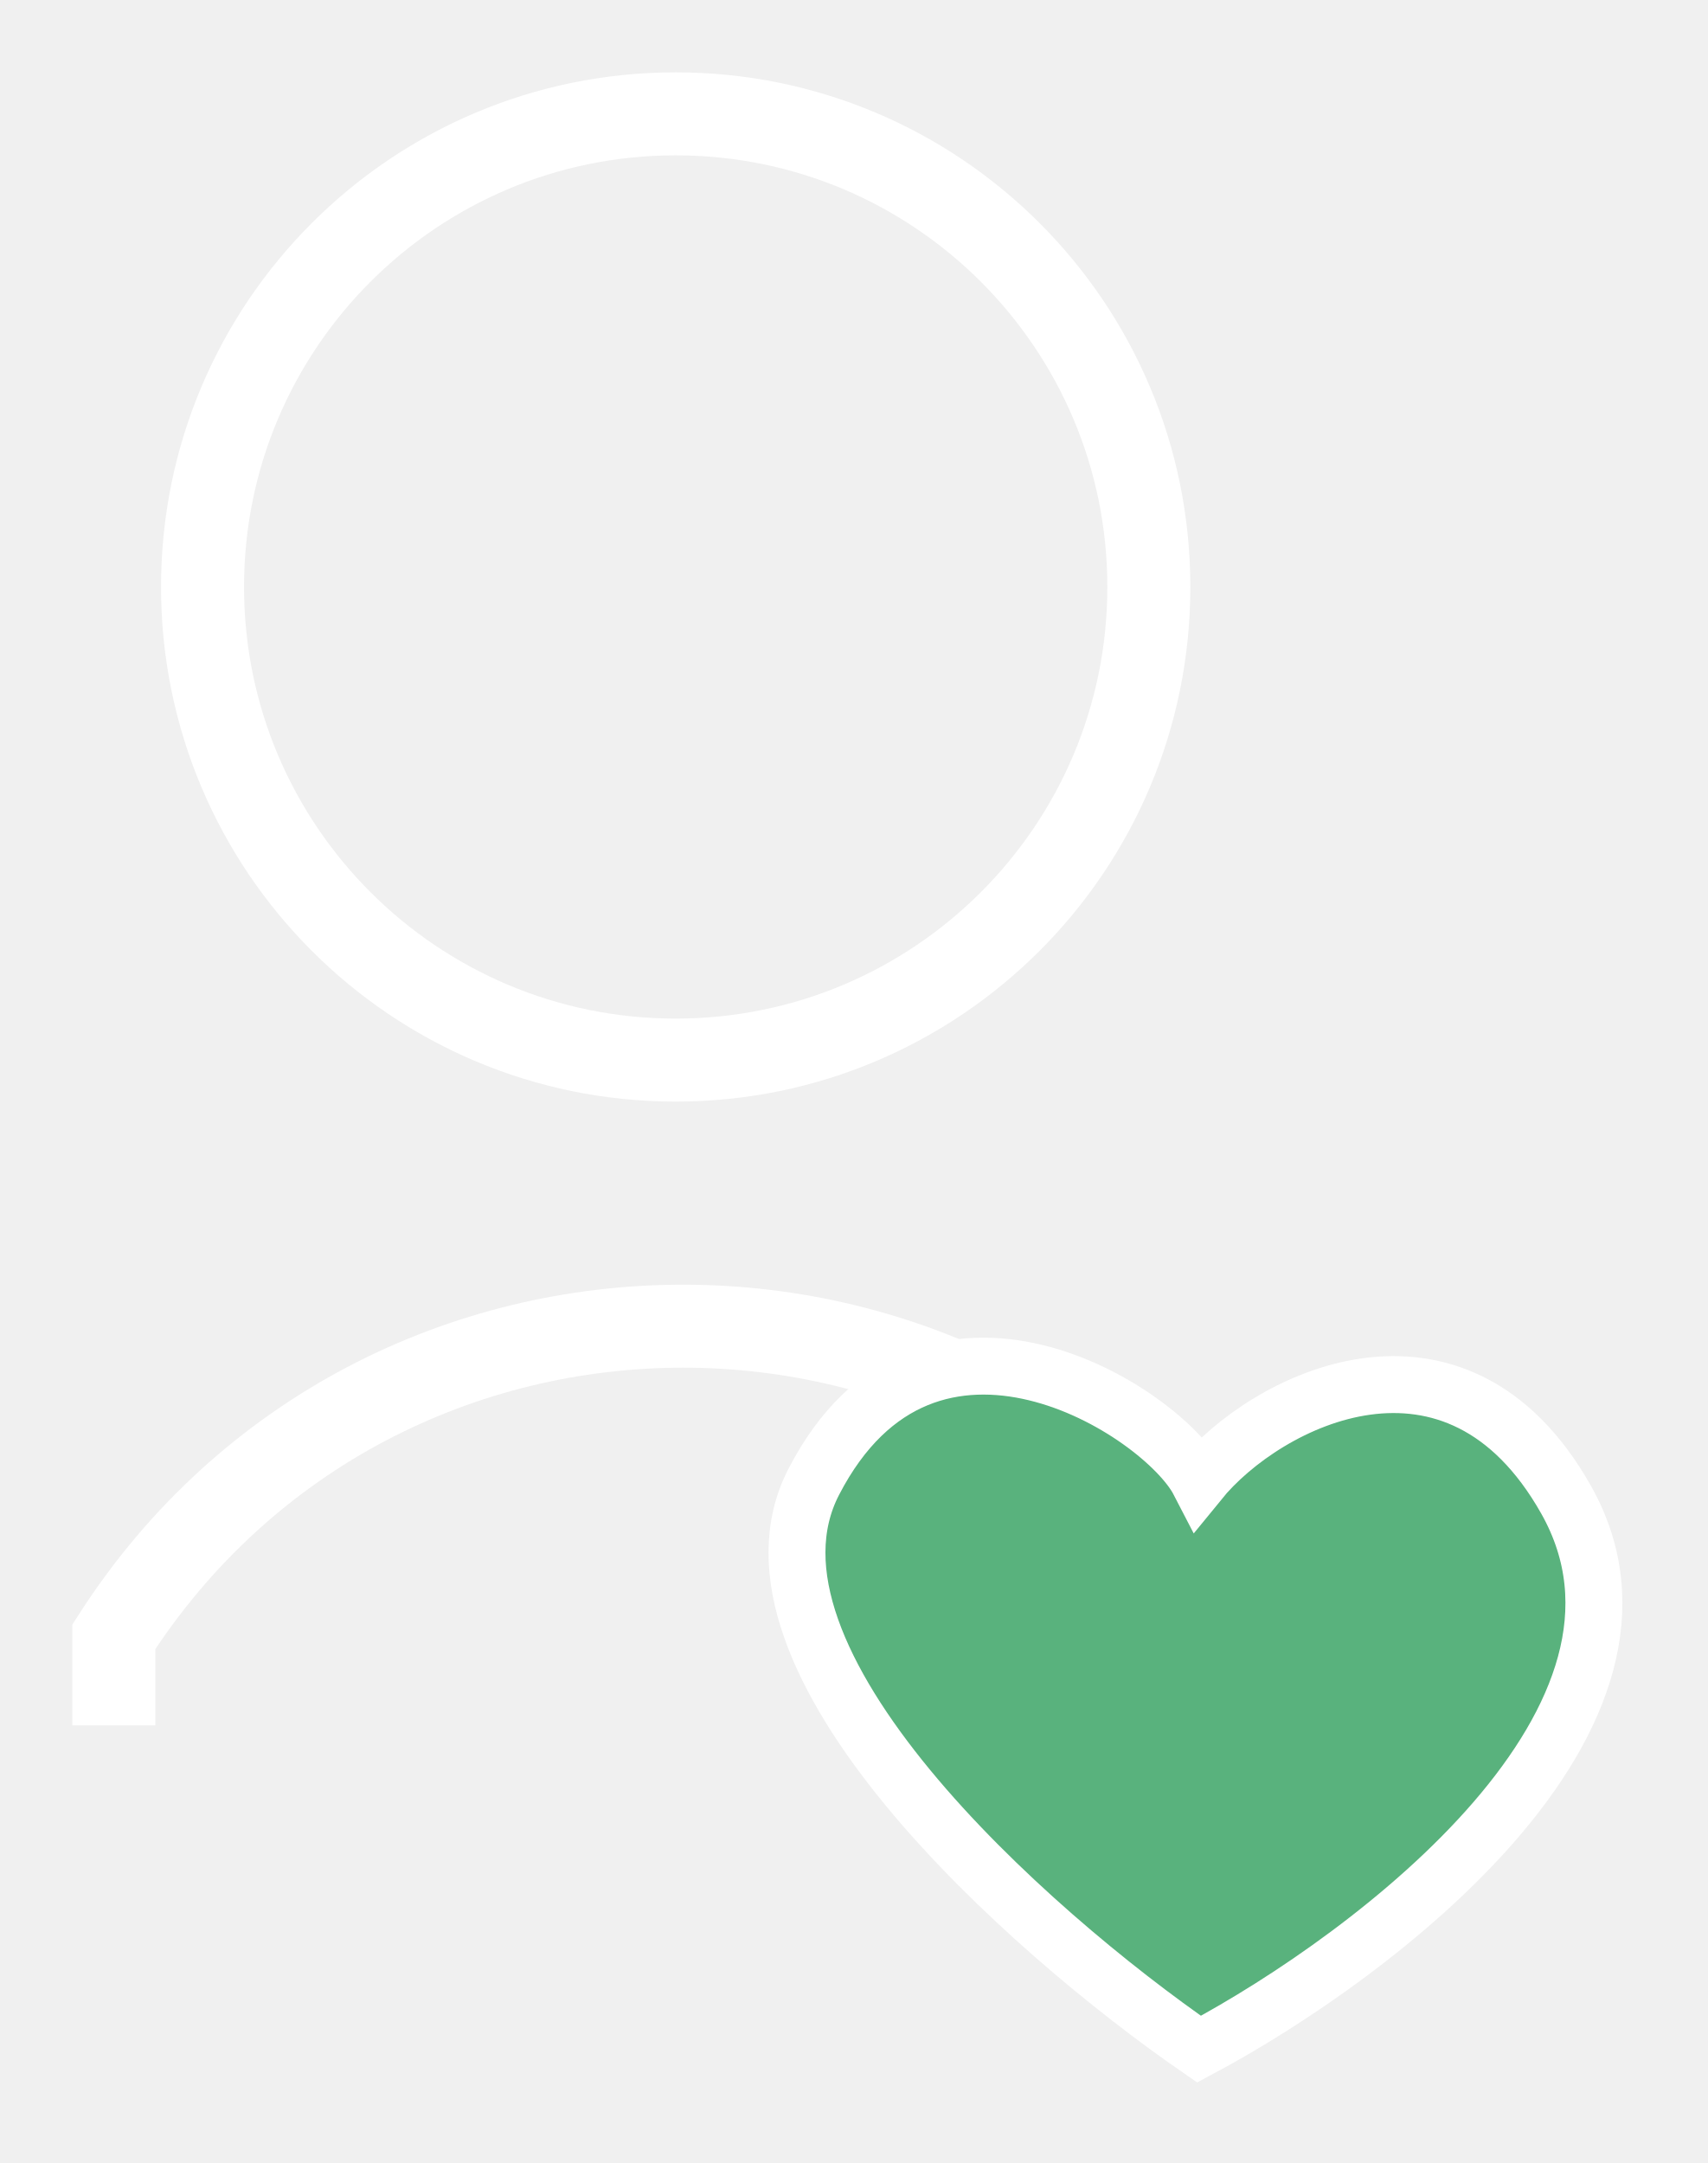
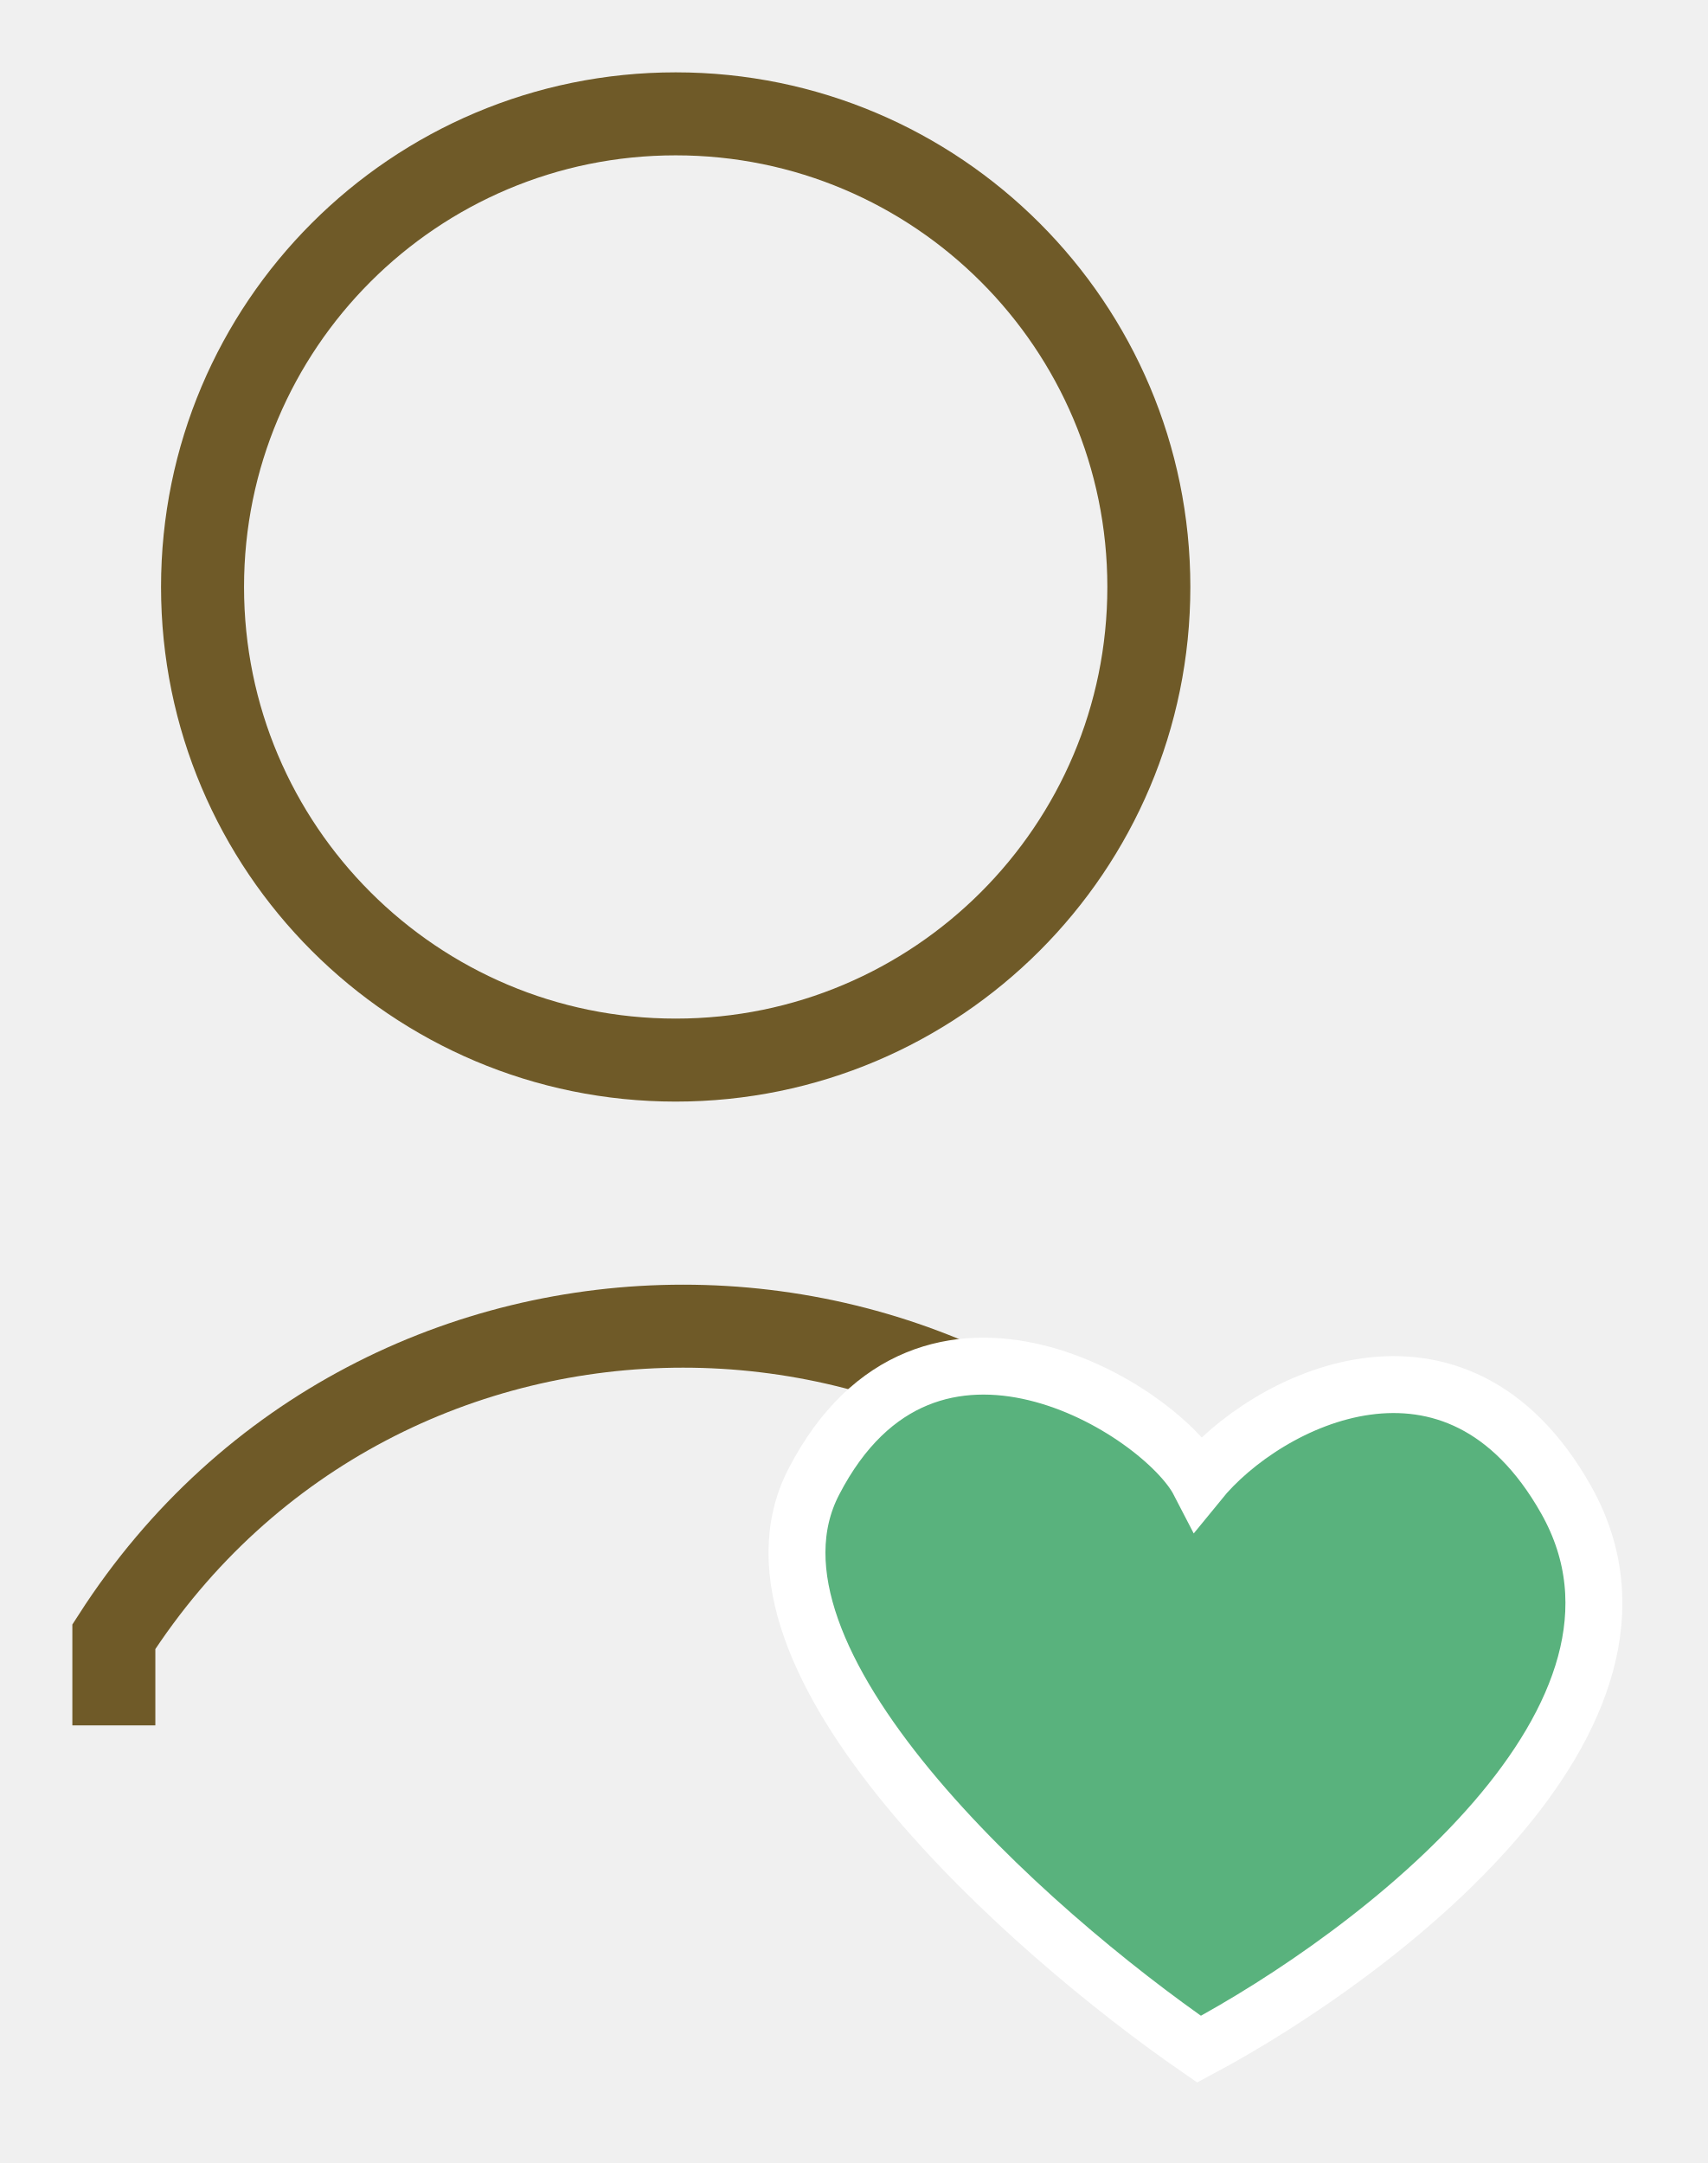
<svg xmlns="http://www.w3.org/2000/svg" width="15" height="19" viewBox="0 0 15 19" fill="none">
-   <path d="M5.935 9.312C8.23 9.312 10.091 7.451 10.091 5.156C10.091 2.861 8.23 1 5.935 1C3.64 1 1.779 2.861 1.779 5.156C1.779 7.451 3.64 9.312 5.935 9.312Z" stroke="white" stroke-width="0.729" stroke-miterlimit="10" />
-   <path d="M11 15.156V14.377C8.662 10.74 3.338 10.74 1 14.377V15.156" stroke="white" stroke-width="0.729" stroke-miterlimit="10" />
+   <path d="M5.935 9.312C8.23 9.312 10.091 7.451 10.091 5.156C10.091 2.861 8.23 1 5.935 1C3.64 1 1.779 2.861 1.779 5.156C1.779 7.451 3.64 9.312 5.935 9.312Z" stroke="#6F5A28" stroke-width="0.729" stroke-miterlimit="10" />
+   <path d="M11 15.156V14.377C8.662 10.74 3.338 10.74 1 14.377V15.156" stroke="#6F5A28" stroke-width="0.729" stroke-miterlimit="10" />
  <path d="M13.755 13.172C12.788 11.459 11.123 12.289 10.532 13.016C10.21 12.393 8.149 11.081 7.148 13.016C6.342 14.573 9.028 16.962 10.532 18C12.09 17.169 14.835 15.085 13.755 13.172Z" fill="#59B27D" stroke="white" stroke-width="0.5" />
</svg>
